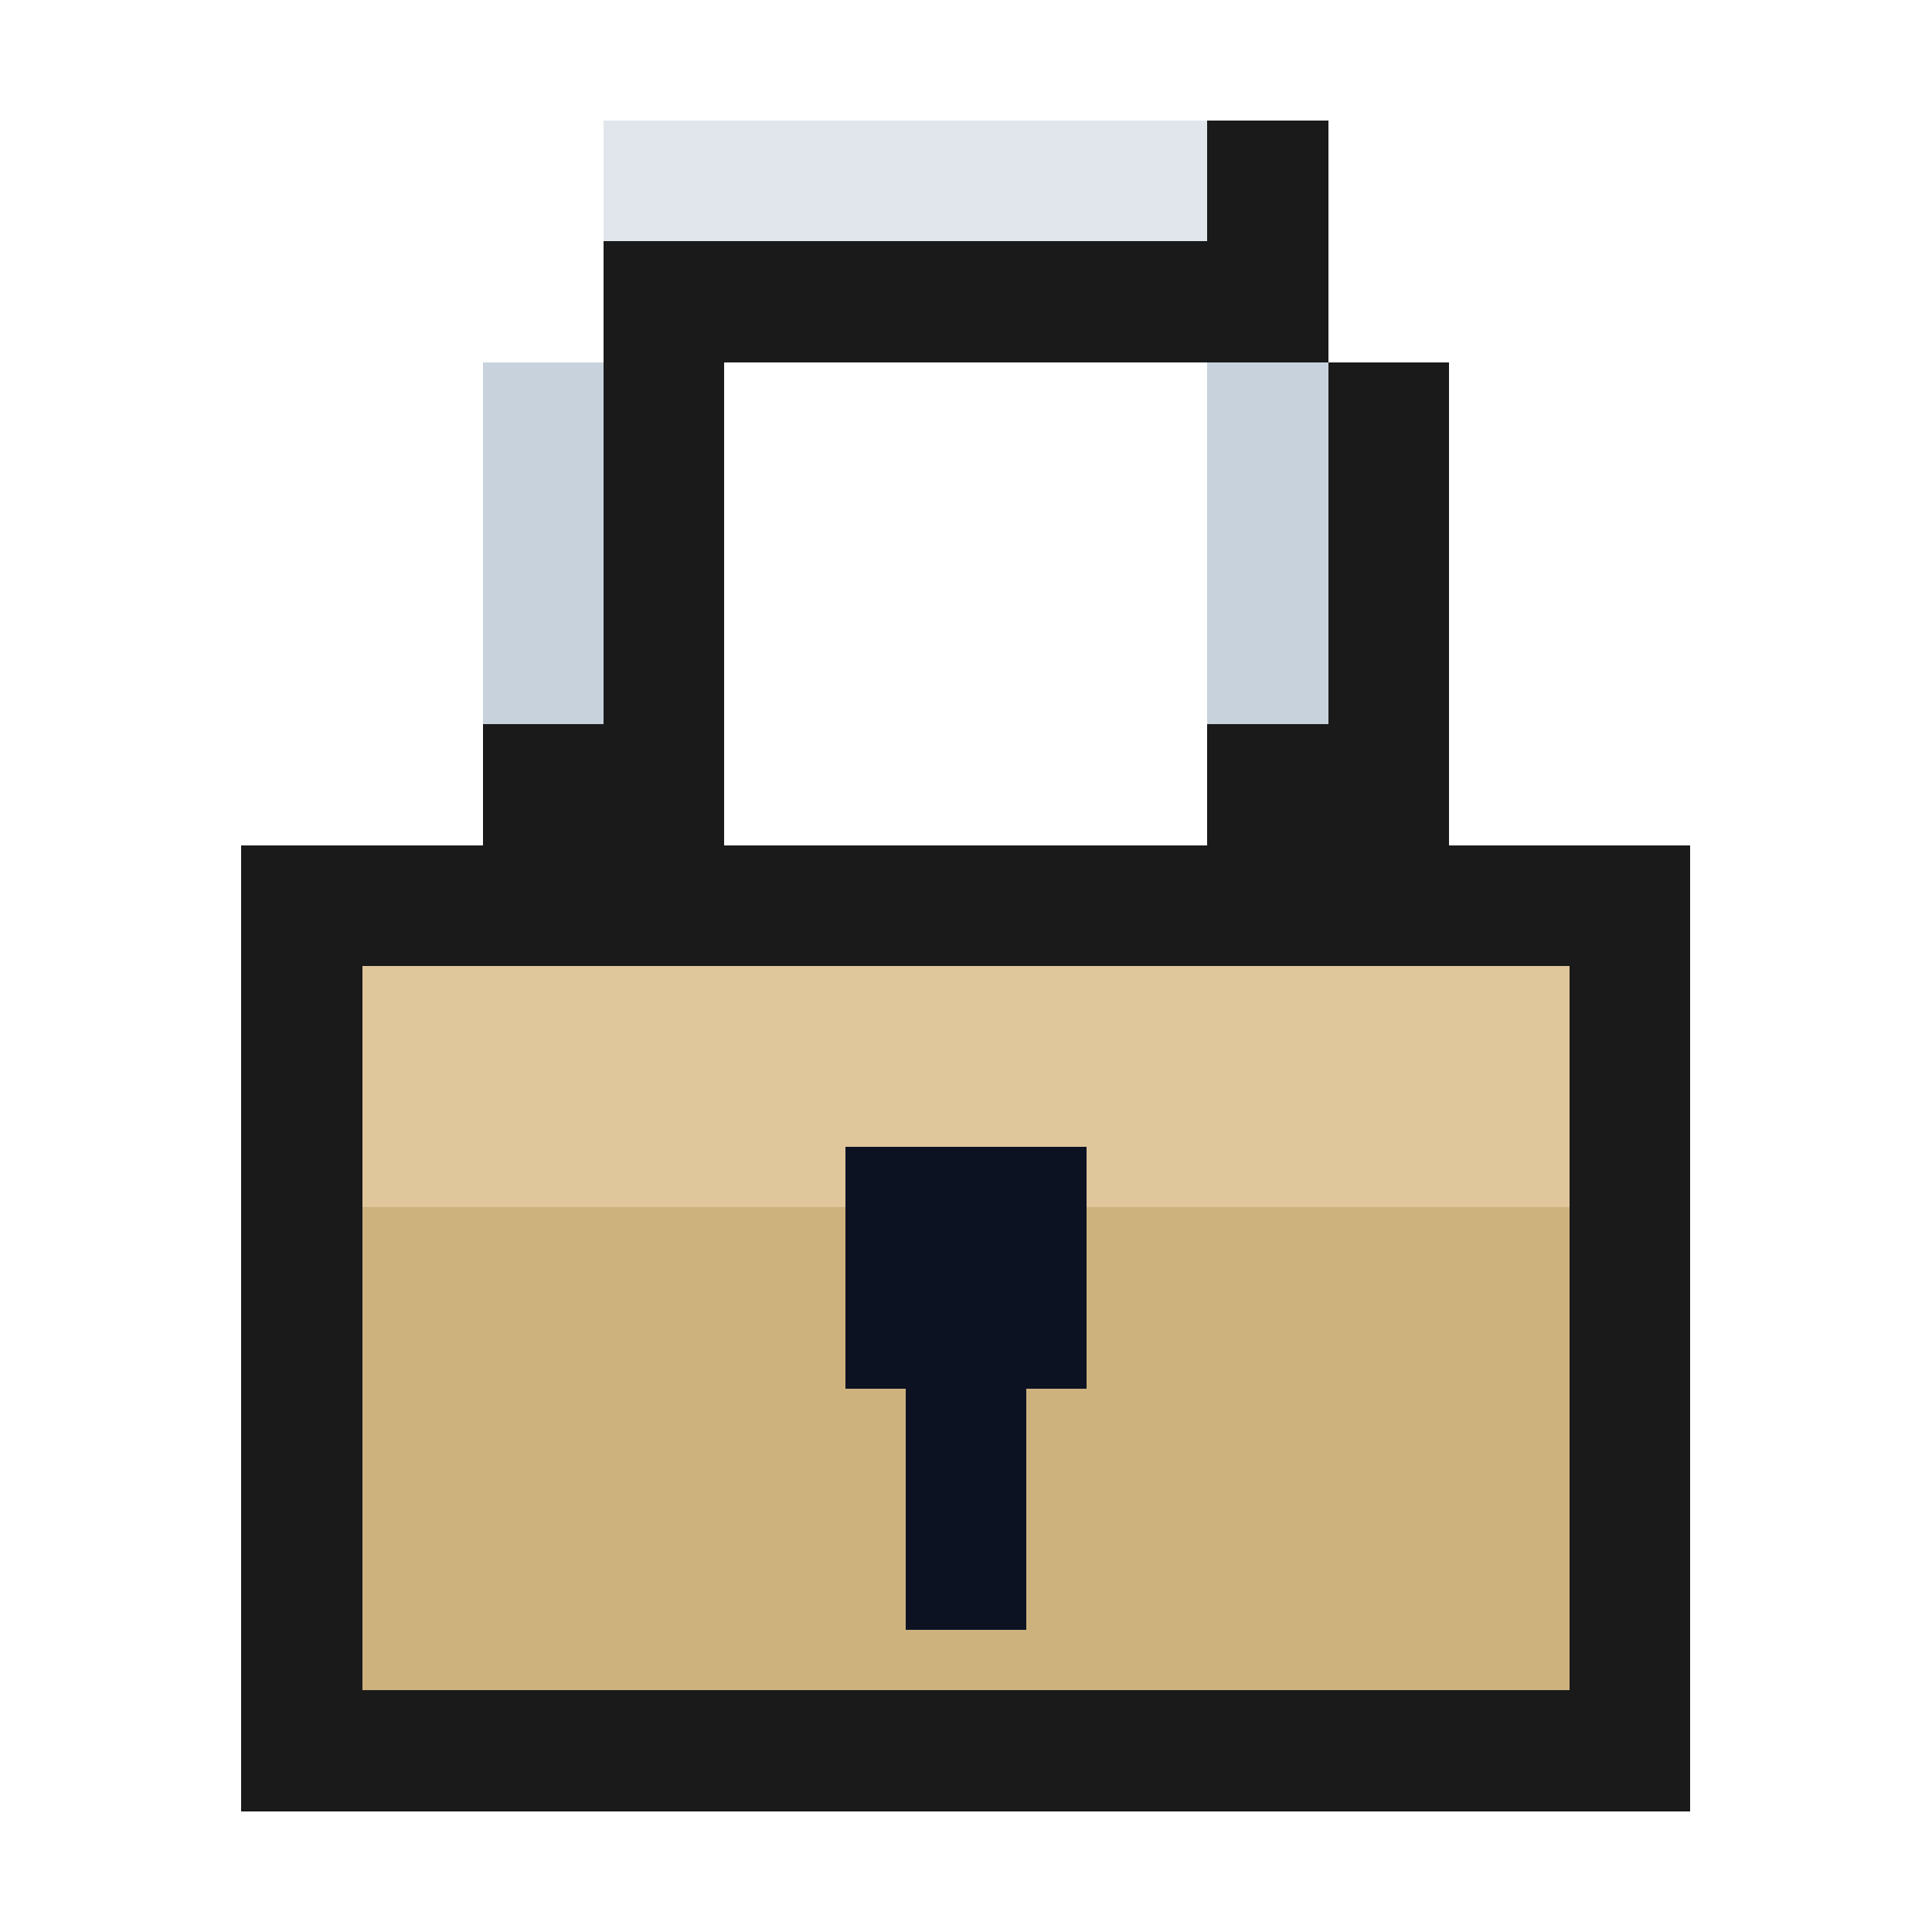
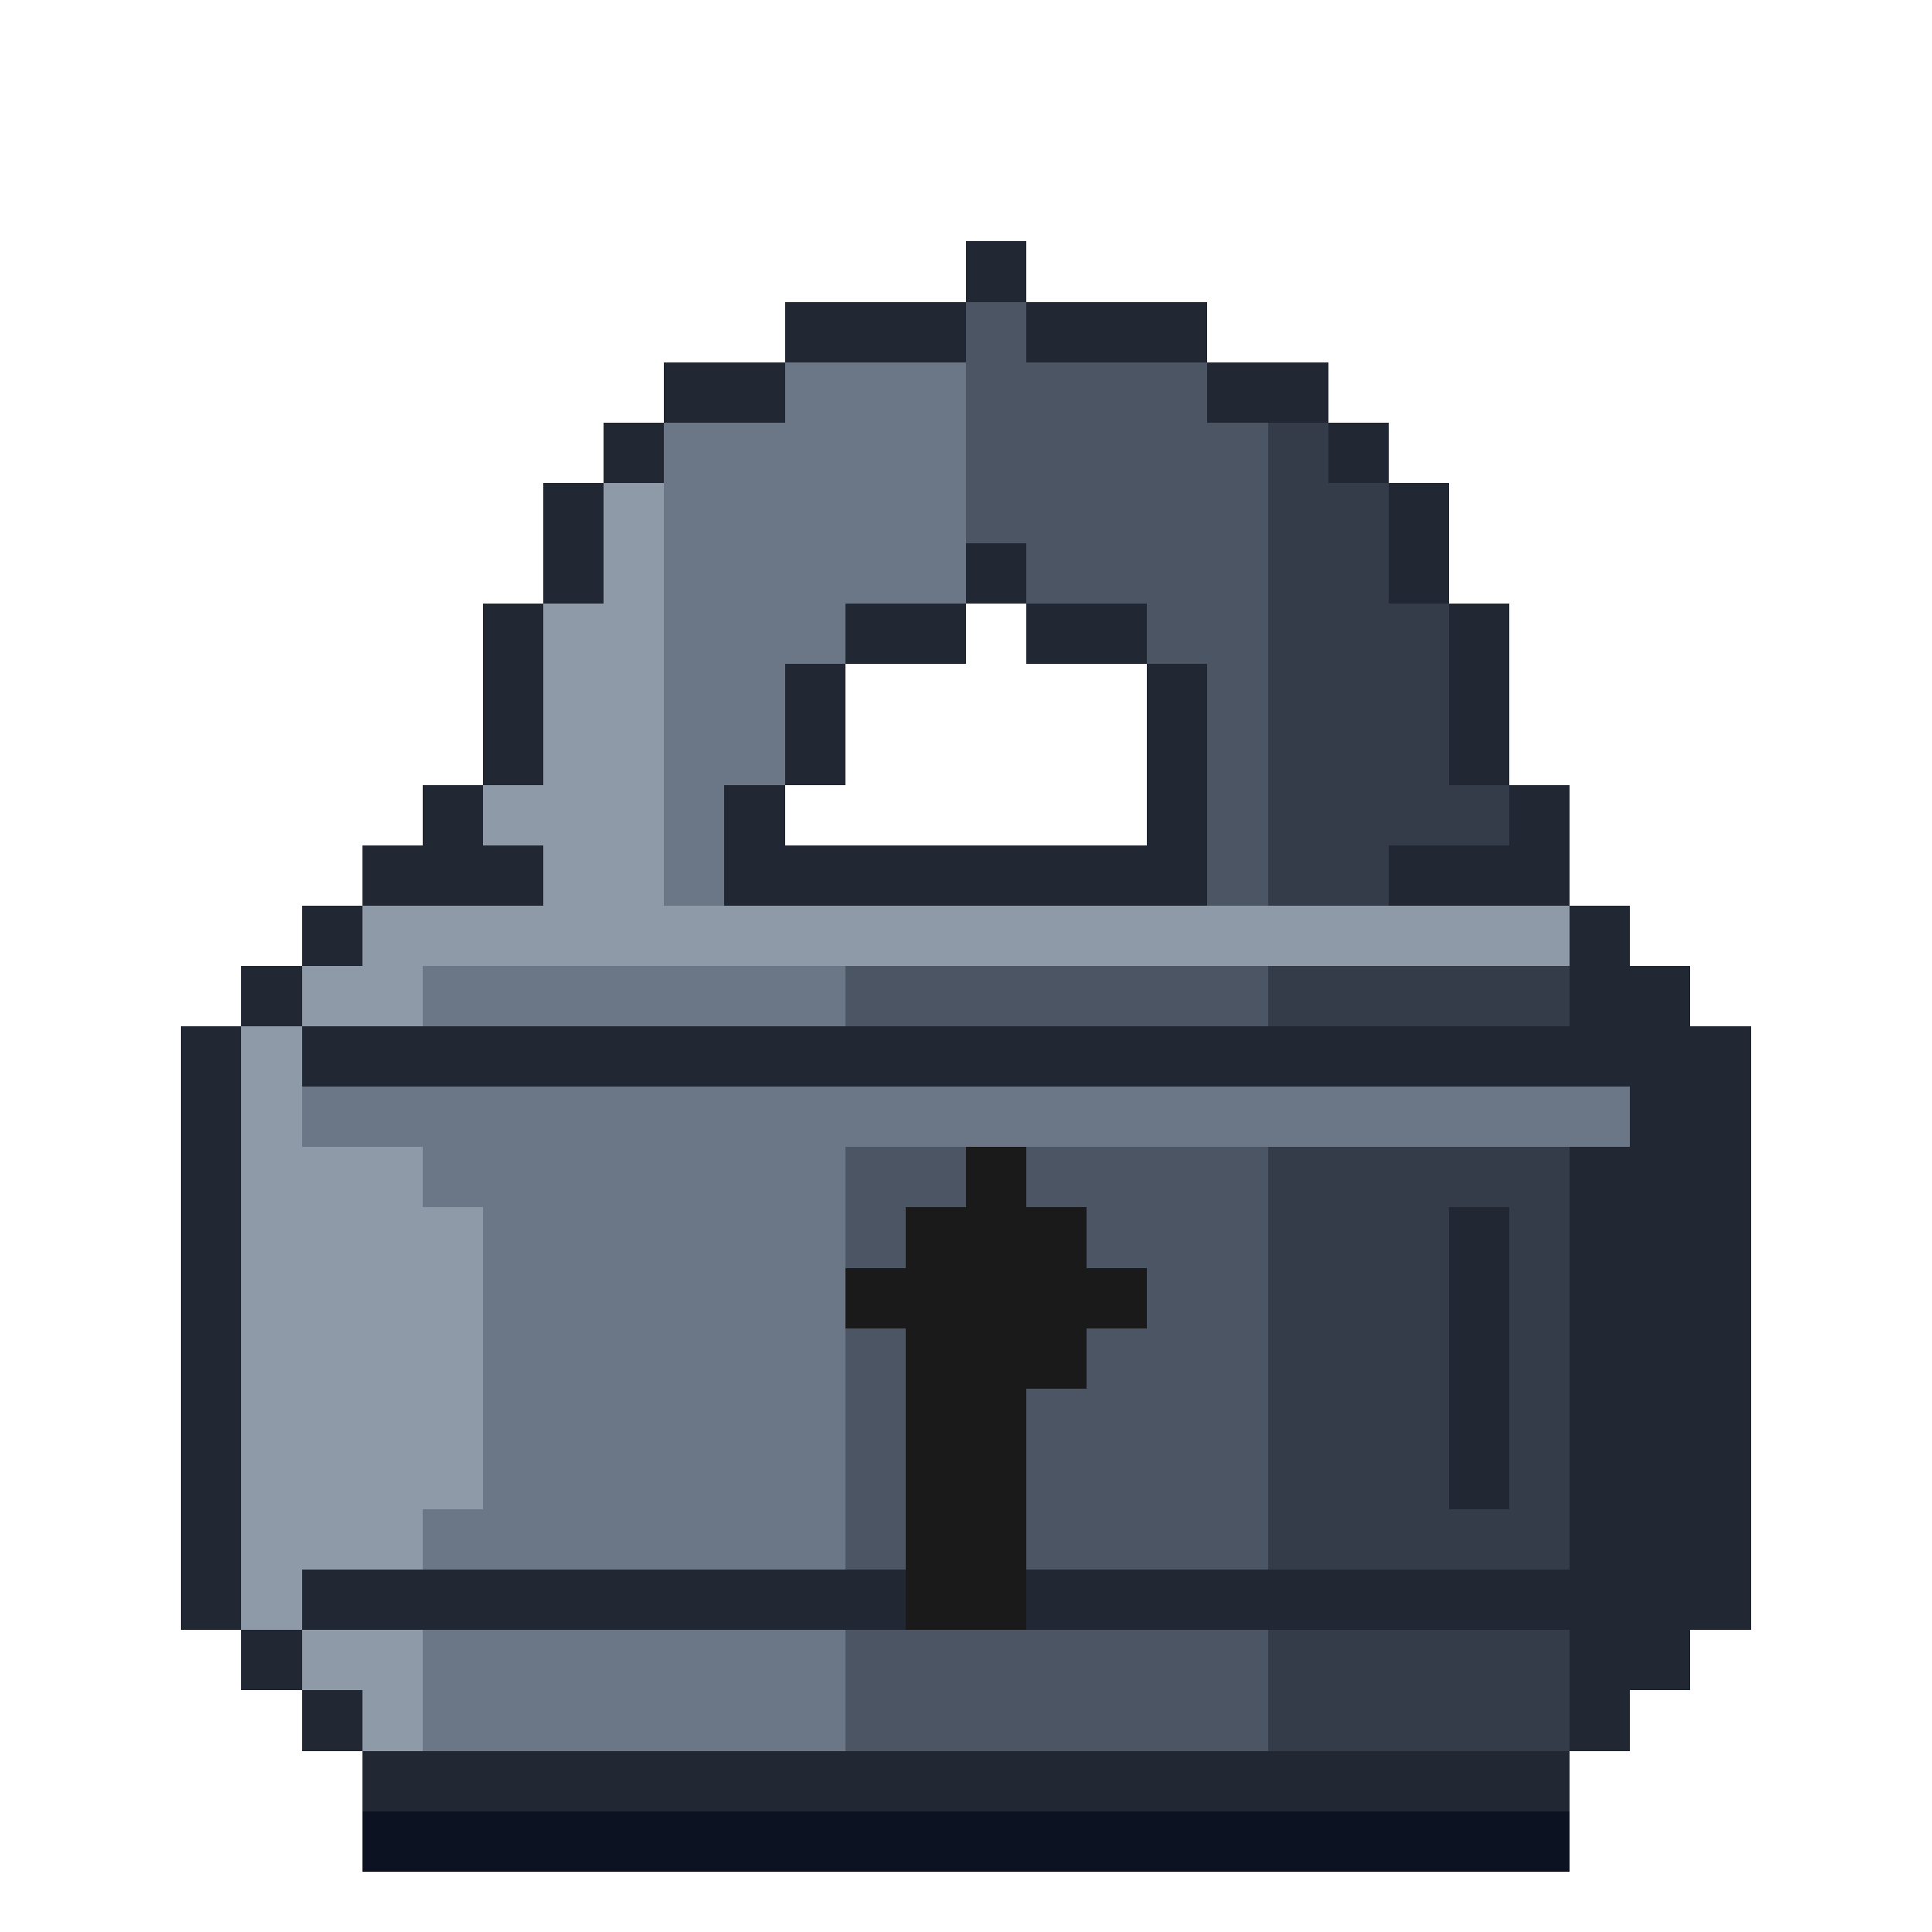
<svg xmlns="http://www.w3.org/2000/svg" viewBox="0 0 32 32" shape-rendering="crispEdges">
-   <rect x="10" y="2" width="12" height="4" fill="#1a1a1a" />
-   <rect x="10" y="2" width="10" height="2" fill="#e0e6ec" />
-   <rect x="8" y="6" width="4" height="8" fill="#1a1a1a" />
-   <rect x="8" y="6" width="2" height="6" fill="#c8d2dc" />
-   <rect x="20" y="6" width="4" height="8" fill="#1a1a1a" />
-   <rect x="20" y="6" width="2" height="6" fill="#c8d2dc" />
-   <rect x="4" y="14" width="24" height="16" fill="#1a1a1a" />
-   <rect x="6" y="16" width="20" height="12" fill="#cdb27e" />
-   <rect x="6" y="16" width="20" height="4" fill="#e0c69b" />
-   <rect x="14" y="19" width="4" height="4" fill="#0d1223" />
-   <rect x="15" y="22" width="2" height="5" fill="#0d1223" />
+   <rect x="16" y="4" width="1" height="1" fill="#222833" />
+   <rect x="13" y="5" width="3" height="1" fill="#222833" />
+   <rect x="16" y="5" width="1" height="1" fill="#4b5563" />
+   <rect x="17" y="5" width="3" height="1" fill="#222833" />
+   <rect x="11" y="6" width="2" height="1" fill="#222833" />
+   <rect x="13" y="6" width="3" height="1" fill="#6b7686" />
+   <rect x="16" y="6" width="4" height="1" fill="#4b5563" />
+   <rect x="20" y="6" width="2" height="1" fill="#222833" />
+   <rect x="10" y="7" width="1" height="1" fill="#222833" />
+   <rect x="11" y="7" width="5" height="1" fill="#6b7686" />
+   <rect x="16" y="7" width="5" height="1" fill="#4b5563" />
+   <rect x="21" y="7" width="1" height="1" fill="#333c48" />
+   <rect x="22" y="7" width="1" height="1" fill="#222833" />
+   <rect x="9" y="8" width="1" height="1" fill="#222833" />
+   <rect x="10" y="8" width="1" height="1" fill="#8e9aa8" />
+   <rect x="11" y="8" width="5" height="1" fill="#6b7686" />
+   <rect x="16" y="8" width="5" height="1" fill="#4b5563" />
+   <rect x="21" y="8" width="2" height="1" fill="#333c48" />
+   <rect x="23" y="8" width="1" height="1" fill="#222833" />
+   <rect x="9" y="9" width="1" height="1" fill="#222833" />
+   <rect x="10" y="9" width="1" height="1" fill="#8e9aa8" />
+   <rect x="11" y="9" width="5" height="1" fill="#6b7686" />
+   <rect x="16" y="9" width="1" height="1" fill="#222833" />
+   <rect x="17" y="9" width="4" height="1" fill="#4b5563" />
+   <rect x="21" y="9" width="2" height="1" fill="#333c48" />
+   <rect x="23" y="9" width="1" height="1" fill="#222833" />
+   <rect x="8" y="10" width="1" height="1" fill="#222833" />
+   <rect x="9" y="10" width="2" height="1" fill="#8e9aa8" />
+   <rect x="11" y="10" width="3" height="1" fill="#6b7686" />
+   <rect x="14" y="10" width="2" height="1" fill="#222833" />
+   <rect x="17" y="10" width="2" height="1" fill="#222833" />
+   <rect x="19" y="10" width="2" height="1" fill="#4b5563" />
+   <rect x="21" y="10" width="3" height="1" fill="#333c48" />
+   <rect x="24" y="10" width="1" height="1" fill="#222833" />
+   <rect x="8" y="11" width="1" height="1" fill="#222833" />
+   <rect x="9" y="11" width="2" height="1" fill="#8e9aa8" />
+   <rect x="11" y="11" width="2" height="1" fill="#6b7686" />
+   <rect x="13" y="11" width="1" height="1" fill="#222833" />
+   <rect x="19" y="11" width="1" height="1" fill="#222833" />
+   <rect x="20" y="11" width="1" height="1" fill="#4b5563" />
+   <rect x="21" y="11" width="3" height="1" fill="#333c48" />
+   <rect x="24" y="11" width="1" height="1" fill="#222833" />
+   <rect x="8" y="12" width="1" height="1" fill="#222833" />
+   <rect x="9" y="12" width="2" height="1" fill="#8e9aa8" />
+   <rect x="11" y="12" width="2" height="1" fill="#6b7686" />
+   <rect x="13" y="12" width="1" height="1" fill="#222833" />
+   <rect x="19" y="12" width="1" height="1" fill="#222833" />
+   <rect x="20" y="12" width="1" height="1" fill="#4b5563" />
+   <rect x="21" y="12" width="3" height="1" fill="#333c48" />
+   <rect x="24" y="12" width="1" height="1" fill="#222833" />
+   <rect x="7" y="13" width="1" height="1" fill="#222833" />
+   <rect x="8" y="13" width="3" height="1" fill="#8e9aa8" />
+   <rect x="11" y="13" width="1" height="1" fill="#6b7686" />
+   <rect x="12" y="13" width="1" height="1" fill="#222833" />
+   <rect x="19" y="13" width="1" height="1" fill="#222833" />
+   <rect x="20" y="13" width="1" height="1" fill="#4b5563" />
+   <rect x="21" y="13" width="4" height="1" fill="#333c48" />
+   <rect x="25" y="13" width="1" height="1" fill="#222833" />
+   <rect x="6" y="14" width="3" height="1" fill="#222833" />
+   <rect x="9" y="14" width="2" height="1" fill="#8e9aa8" />
+   <rect x="11" y="14" width="1" height="1" fill="#6b7686" />
+   <rect x="12" y="14" width="8" height="1" fill="#222833" />
+   <rect x="20" y="14" width="1" height="1" fill="#4b5563" />
+   <rect x="21" y="14" width="2" height="1" fill="#333c48" />
+   <rect x="23" y="14" width="3" height="1" fill="#222833" />
+   <rect x="5" y="15" width="1" height="1" fill="#222833" />
+   <rect x="6" y="15" width="20" height="1" fill="#8e9aa8" />
+   <rect x="26" y="15" width="1" height="1" fill="#222833" />
+   <rect x="4" y="16" width="1" height="1" fill="#222833" />
+   <rect x="5" y="16" width="2" height="1" fill="#8e9aa8" />
+   <rect x="7" y="16" width="7" height="1" fill="#6b7686" />
+   <rect x="14" y="16" width="7" height="1" fill="#4b5563" />
+   <rect x="21" y="16" width="5" height="1" fill="#333c48" />
+   <rect x="26" y="16" width="2" height="1" fill="#222833" />
+   <rect x="3" y="17" width="1" height="1" fill="#222833" />
+   <rect x="4" y="17" width="1" height="1" fill="#8e9aa8" />
+   <rect x="5" y="17" width="24" height="1" fill="#222833" />
+   <rect x="3" y="18" width="1" height="1" fill="#222833" />
+   <rect x="4" y="18" width="1" height="1" fill="#8e9aa8" />
+   <rect x="5" y="18" width="22" height="1" fill="#6b7686" />
+   <rect x="27" y="18" width="2" height="1" fill="#222833" />
+   <rect x="3" y="19" width="1" height="1" fill="#222833" />
+   <rect x="4" y="19" width="3" height="1" fill="#8e9aa8" />
+   <rect x="7" y="19" width="7" height="1" fill="#6b7686" />
+   <rect x="14" y="19" width="2" height="1" fill="#4b5563" />
+   <rect x="16" y="19" width="1" height="1" fill="#1a1a1a" />
+   <rect x="17" y="19" width="4" height="1" fill="#4b5563" />
+   <rect x="21" y="19" width="5" height="1" fill="#333c48" />
+   <rect x="26" y="19" width="3" height="1" fill="#222833" />
+   <rect x="3" y="20" width="1" height="1" fill="#222833" />
+   <rect x="4" y="20" width="4" height="1" fill="#8e9aa8" />
+   <rect x="8" y="20" width="6" height="1" fill="#6b7686" />
+   <rect x="14" y="20" width="1" height="1" fill="#4b5563" />
+   <rect x="15" y="20" width="3" height="1" fill="#1a1a1a" />
+   <rect x="18" y="20" width="3" height="1" fill="#4b5563" />
+   <rect x="21" y="20" width="3" height="1" fill="#333c48" />
+   <rect x="24" y="20" width="1" height="1" fill="#222833" />
+   <rect x="25" y="20" width="1" height="1" fill="#333c48" />
+   <rect x="26" y="20" width="3" height="1" fill="#222833" />
+   <rect x="3" y="21" width="1" height="1" fill="#222833" />
+   <rect x="4" y="21" width="4" height="1" fill="#8e9aa8" />
+   <rect x="8" y="21" width="6" height="1" fill="#6b7686" />
+   <rect x="14" y="21" width="5" height="1" fill="#1a1a1a" />
+   <rect x="19" y="21" width="2" height="1" fill="#4b5563" />
+   <rect x="21" y="21" width="3" height="1" fill="#333c48" />
+   <rect x="24" y="21" width="1" height="1" fill="#222833" />
+   <rect x="25" y="21" width="1" height="1" fill="#333c48" />
+   <rect x="26" y="21" width="3" height="1" fill="#222833" />
+   <rect x="3" y="22" width="1" height="1" fill="#222833" />
+   <rect x="4" y="22" width="4" height="1" fill="#8e9aa8" />
+   <rect x="8" y="22" width="6" height="1" fill="#6b7686" />
+   <rect x="14" y="22" width="1" height="1" fill="#4b5563" />
+   <rect x="15" y="22" width="3" height="1" fill="#1a1a1a" />
+   <rect x="18" y="22" width="3" height="1" fill="#4b5563" />
+   <rect x="21" y="22" width="3" height="1" fill="#333c48" />
+   <rect x="24" y="22" width="1" height="1" fill="#222833" />
+   <rect x="25" y="22" width="1" height="1" fill="#333c48" />
+   <rect x="26" y="22" width="3" height="1" fill="#222833" />
+   <rect x="3" y="23" width="1" height="1" fill="#222833" />
+   <rect x="4" y="23" width="4" height="1" fill="#8e9aa8" />
+   <rect x="8" y="23" width="6" height="1" fill="#6b7686" />
+   <rect x="14" y="23" width="1" height="1" fill="#4b5563" />
+   <rect x="15" y="23" width="2" height="1" fill="#1a1a1a" />
+   <rect x="17" y="23" width="4" height="1" fill="#4b5563" />
+   <rect x="21" y="23" width="3" height="1" fill="#333c48" />
+   <rect x="24" y="23" width="1" height="1" fill="#222833" />
+   <rect x="25" y="23" width="1" height="1" fill="#333c48" />
+   <rect x="26" y="23" width="3" height="1" fill="#222833" />
+   <rect x="3" y="24" width="1" height="1" fill="#222833" />
+   <rect x="4" y="24" width="4" height="1" fill="#8e9aa8" />
+   <rect x="8" y="24" width="6" height="1" fill="#6b7686" />
+   <rect x="14" y="24" width="1" height="1" fill="#4b5563" />
+   <rect x="15" y="24" width="2" height="1" fill="#1a1a1a" />
+   <rect x="17" y="24" width="4" height="1" fill="#4b5563" />
+   <rect x="21" y="24" width="3" height="1" fill="#333c48" />
+   <rect x="24" y="24" width="1" height="1" fill="#222833" />
+   <rect x="25" y="24" width="1" height="1" fill="#333c48" />
+   <rect x="26" y="24" width="3" height="1" fill="#222833" />
+   <rect x="3" y="25" width="1" height="1" fill="#222833" />
+   <rect x="4" y="25" width="3" height="1" fill="#8e9aa8" />
+   <rect x="7" y="25" width="7" height="1" fill="#6b7686" />
+   <rect x="14" y="25" width="1" height="1" fill="#4b5563" />
+   <rect x="15" y="25" width="2" height="1" fill="#1a1a1a" />
+   <rect x="17" y="25" width="4" height="1" fill="#4b5563" />
+   <rect x="21" y="25" width="5" height="1" fill="#333c48" />
+   <rect x="26" y="25" width="3" height="1" fill="#222833" />
+   <rect x="3" y="26" width="1" height="1" fill="#222833" />
+   <rect x="4" y="26" width="1" height="1" fill="#8e9aa8" />
+   <rect x="5" y="26" width="10" height="1" fill="#222833" />
+   <rect x="15" y="26" width="2" height="1" fill="#1a1a1a" />
+   <rect x="17" y="26" width="12" height="1" fill="#222833" />
+   <rect x="4" y="27" width="1" height="1" fill="#222833" />
+   <rect x="5" y="27" width="2" height="1" fill="#8e9aa8" />
+   <rect x="7" y="27" width="7" height="1" fill="#6b7686" />
+   <rect x="14" y="27" width="7" height="1" fill="#4b5563" />
+   <rect x="21" y="27" width="5" height="1" fill="#333c48" />
+   <rect x="26" y="27" width="2" height="1" fill="#222833" />
+   <rect x="5" y="28" width="1" height="1" fill="#222833" />
+   <rect x="6" y="28" width="1" height="1" fill="#8e9aa8" />
+   <rect x="7" y="28" width="7" height="1" fill="#6b7686" />
+   <rect x="14" y="28" width="7" height="1" fill="#4b5563" />
+   <rect x="21" y="28" width="5" height="1" fill="#333c48" />
+   <rect x="26" y="28" width="1" height="1" fill="#222833" />
+   <rect x="6" y="29" width="20" height="1" fill="#222833" />
+   <rect x="6" y="30" width="20" height="1" fill="#0d1223" />
</svg>
